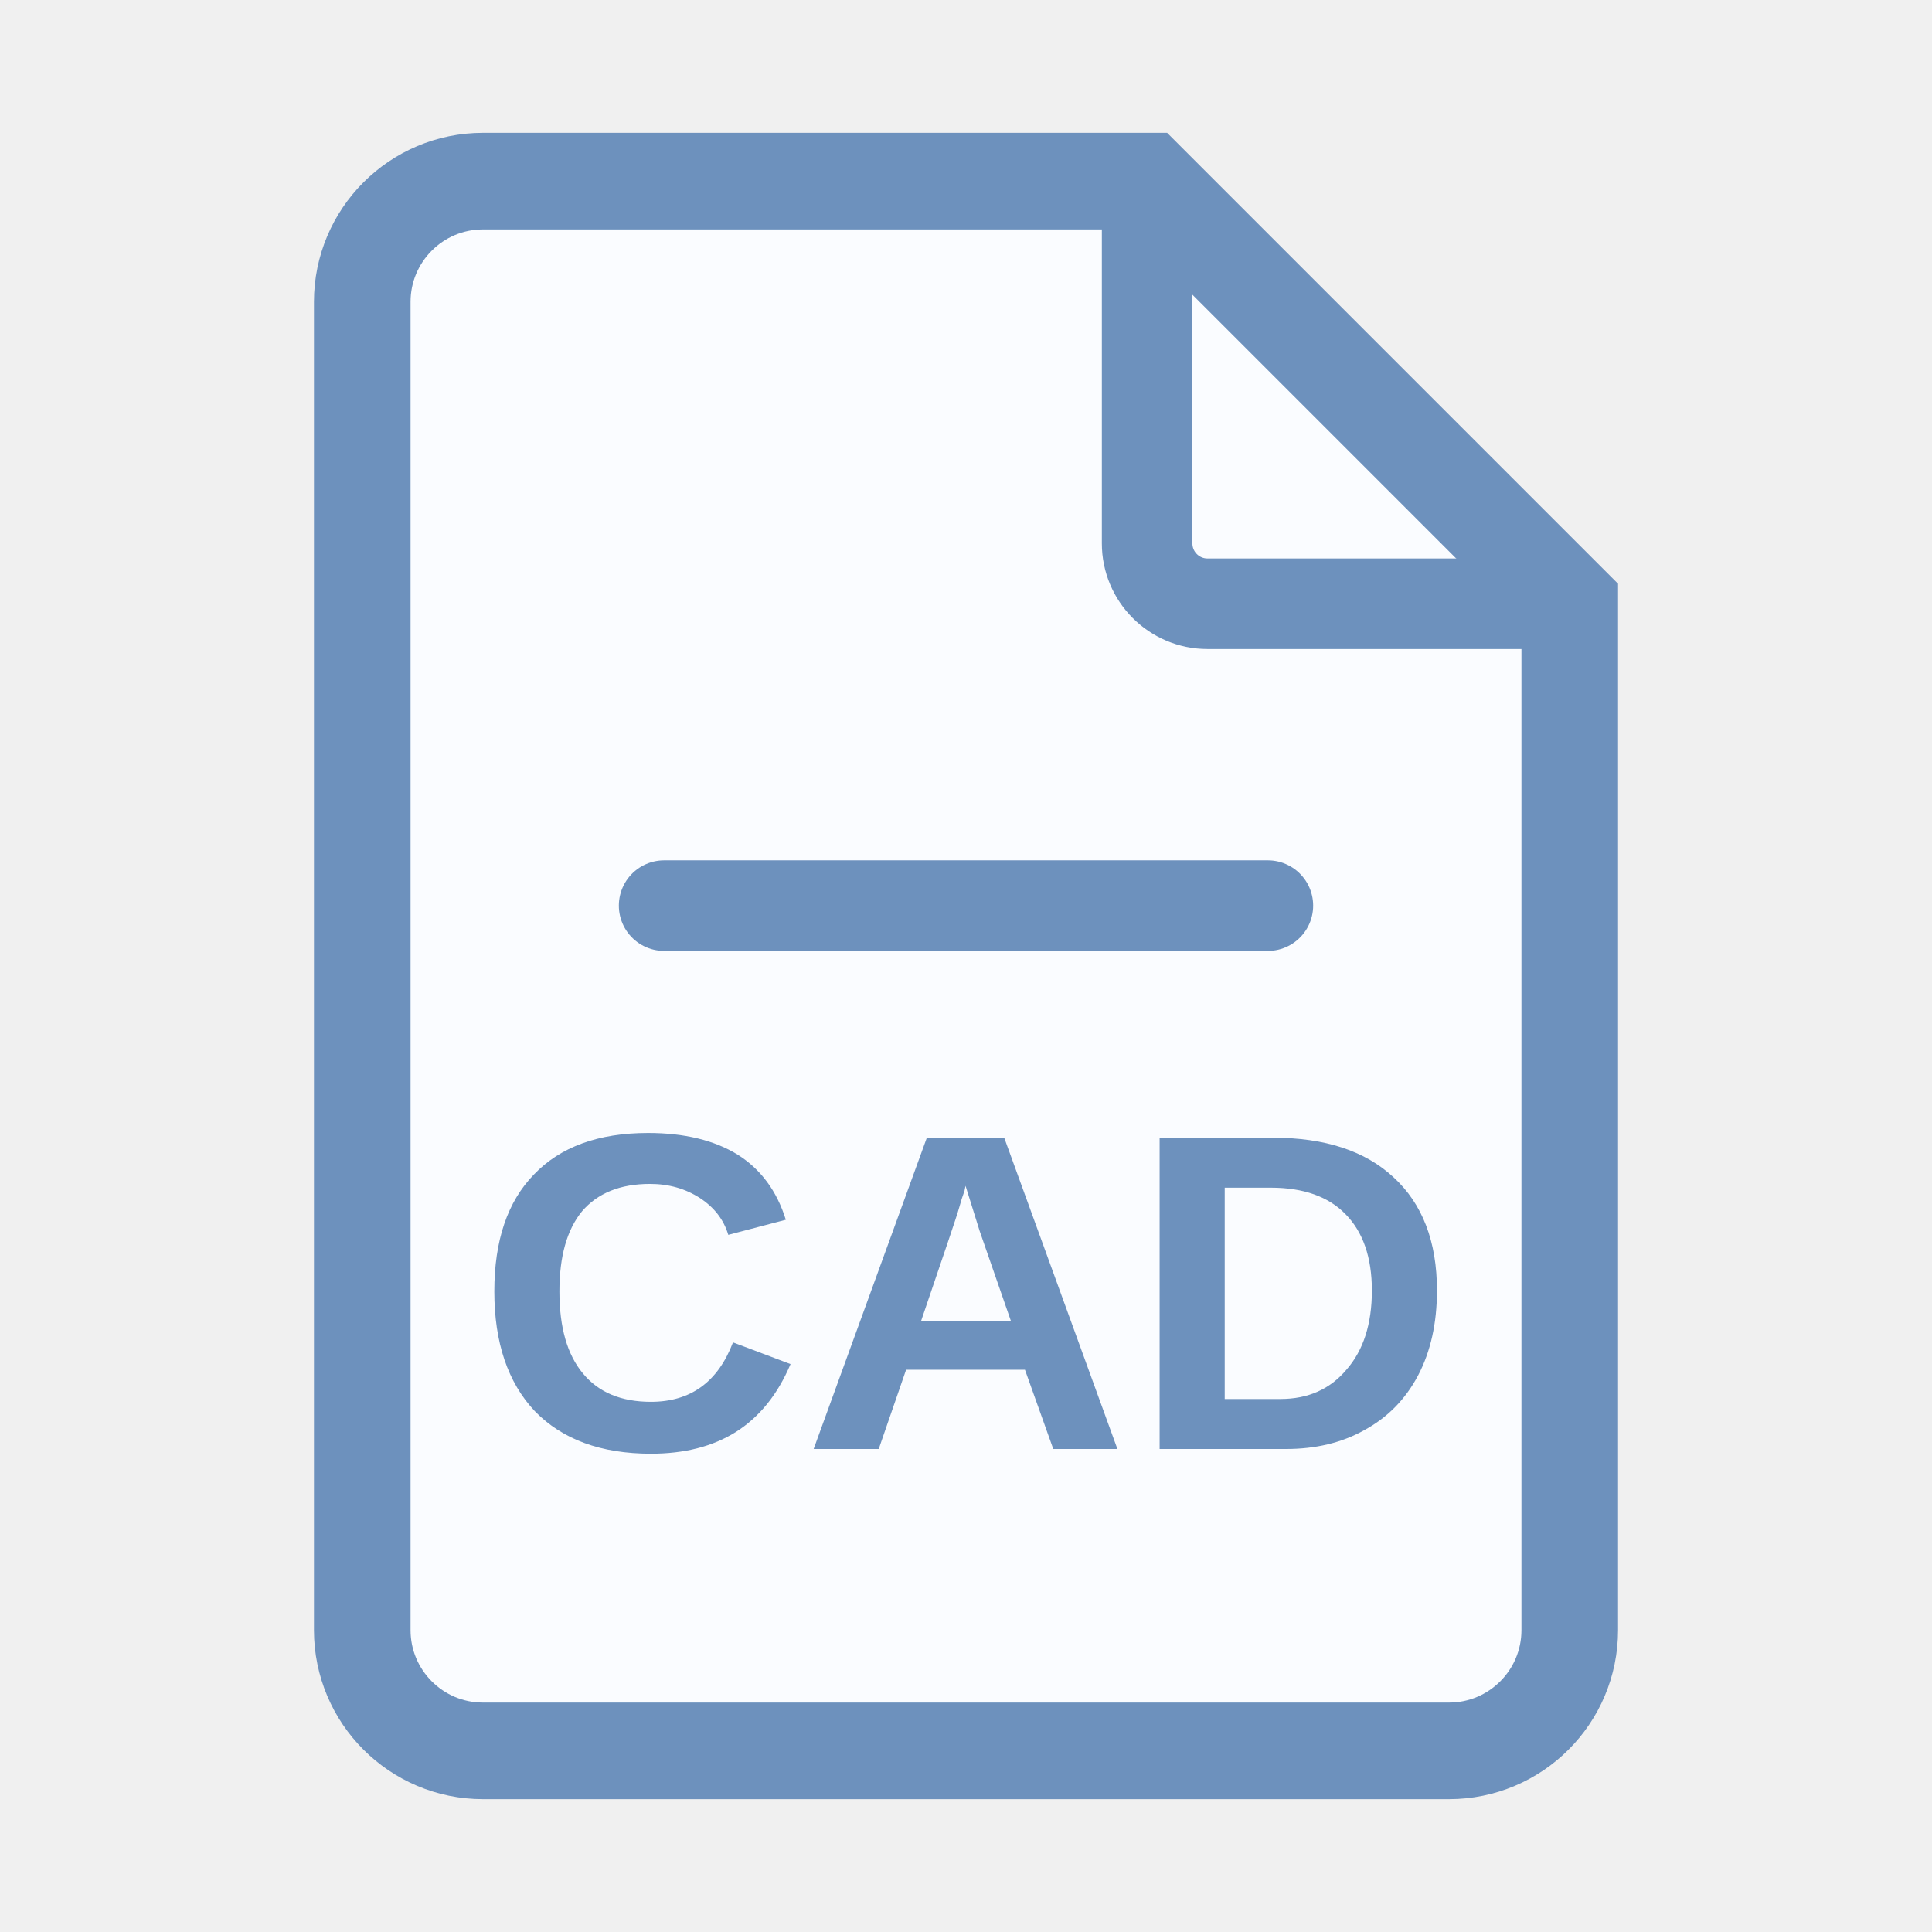
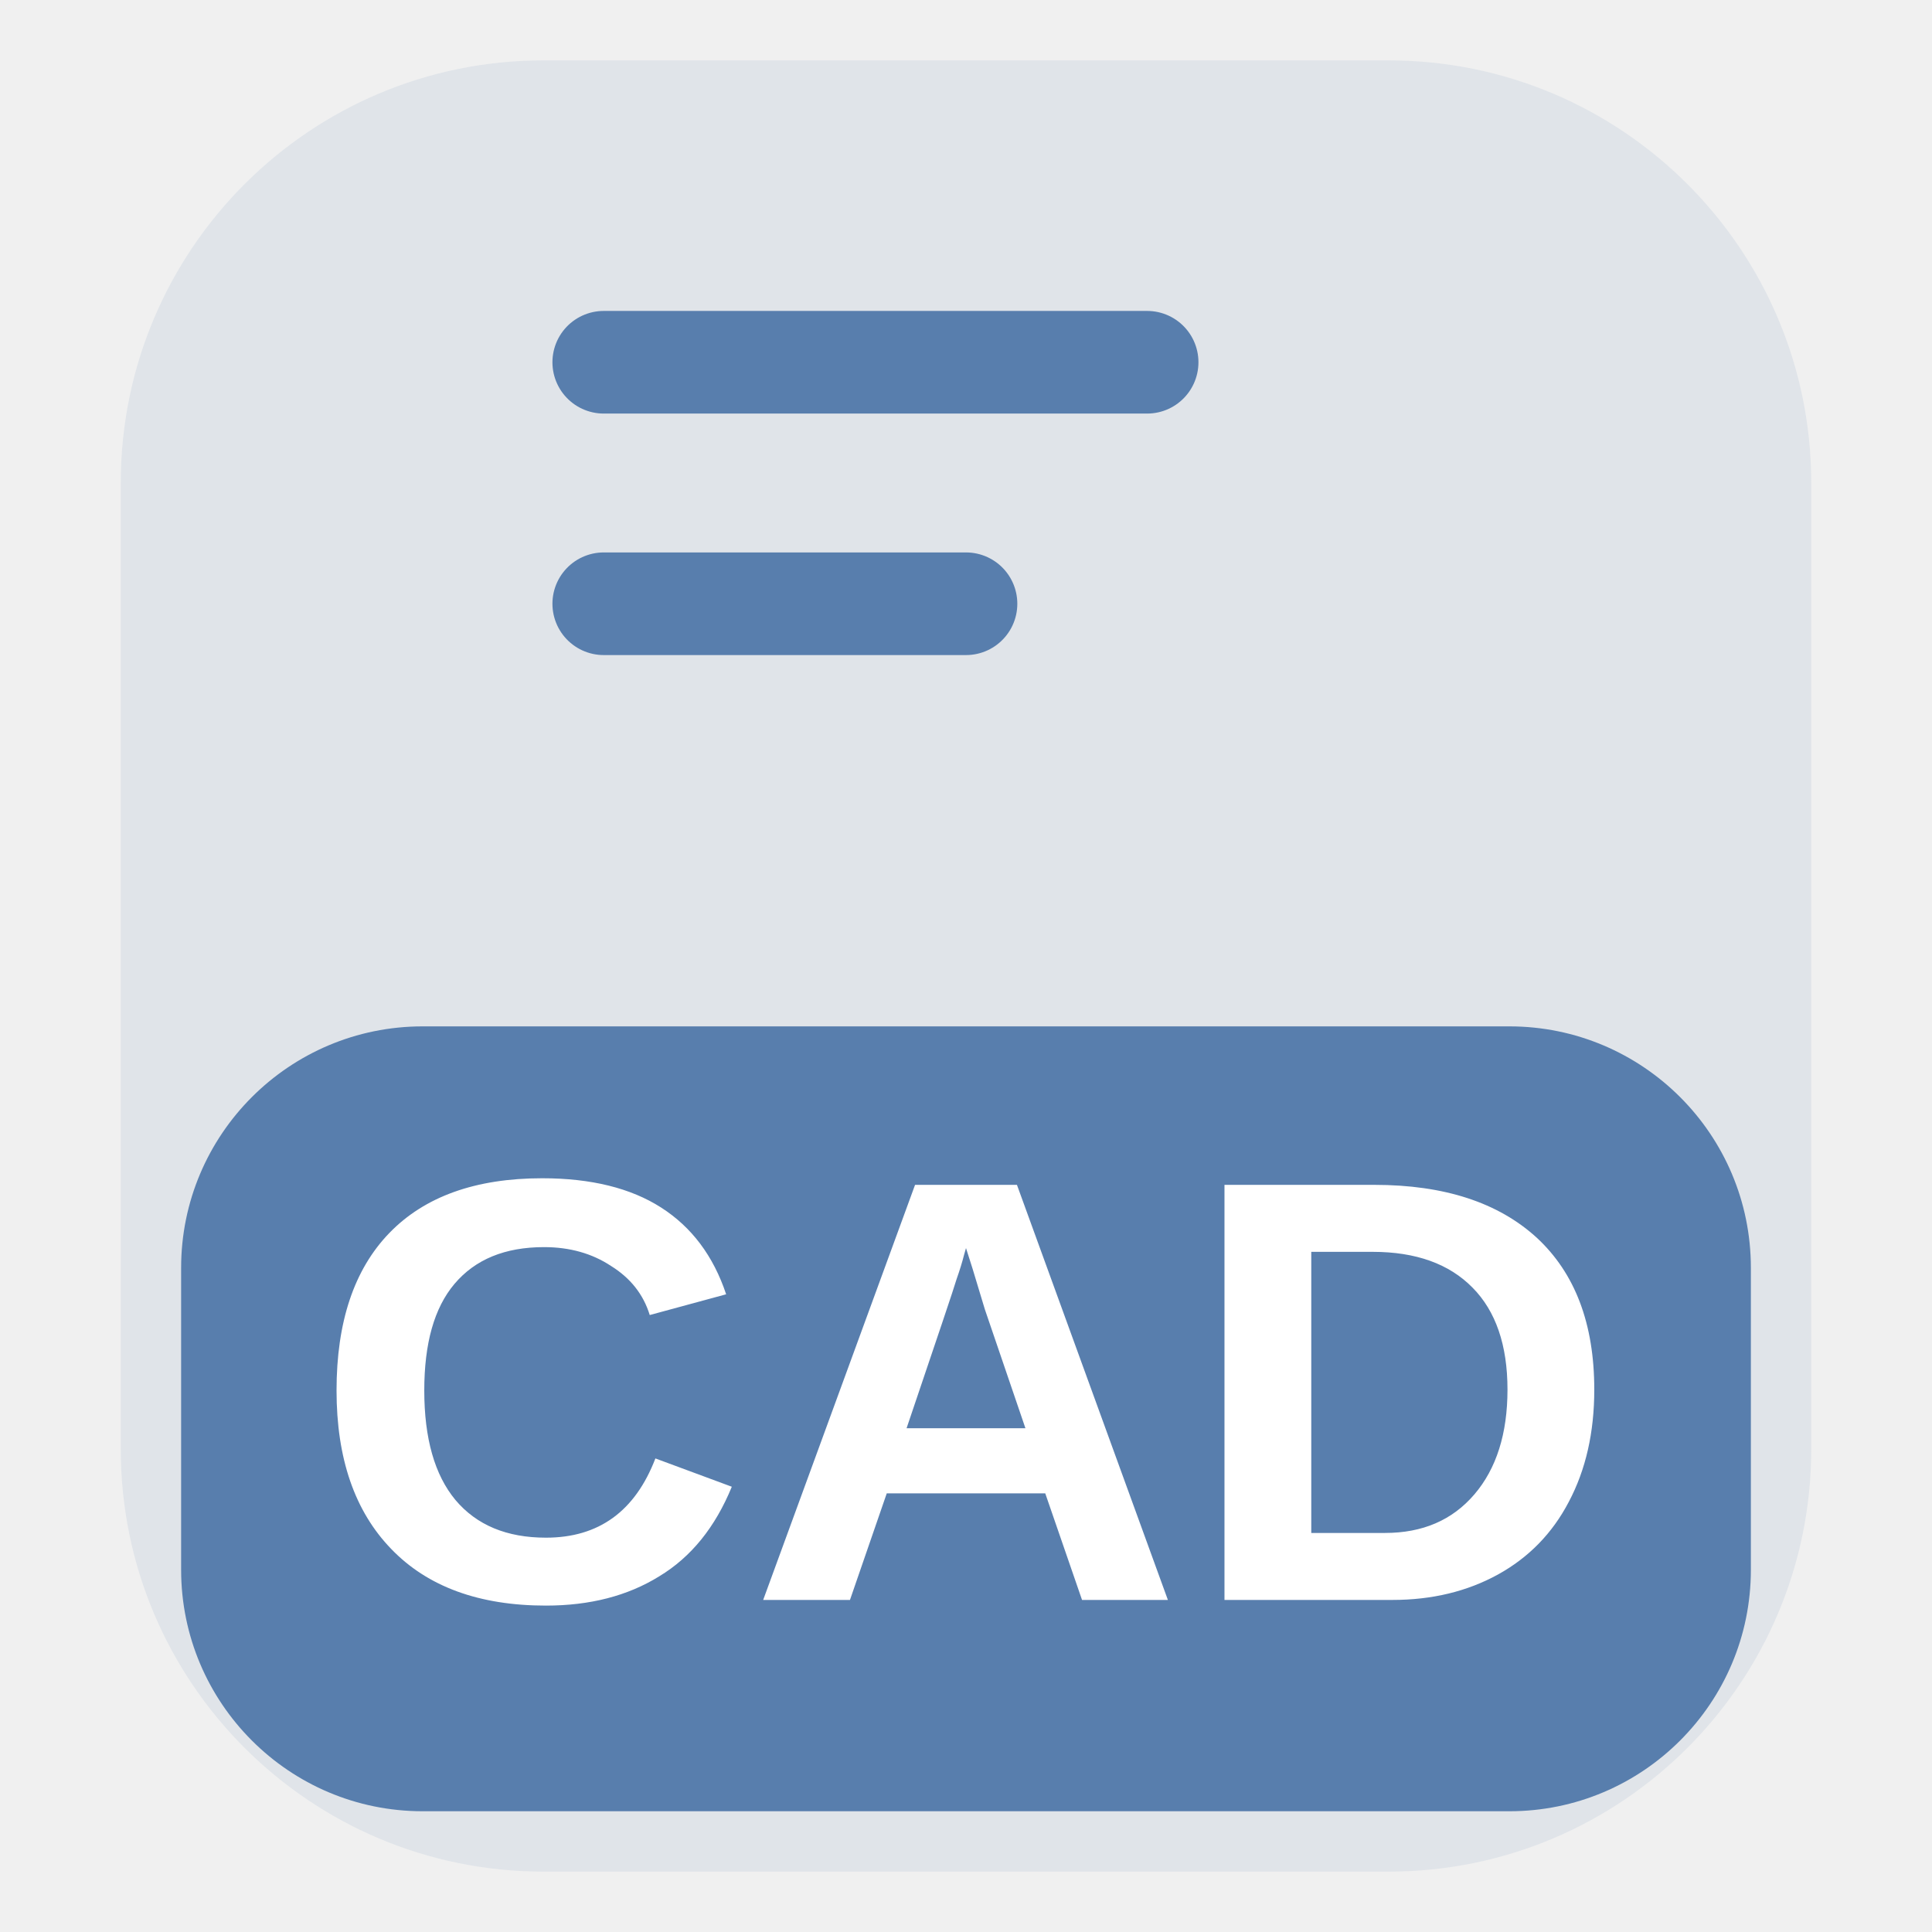
<svg xmlns="http://www.w3.org/2000/svg" viewBox="0 0 32 32">
-   <path d="M8 3h11l7 7v17a2 2 0 0 1-2 2H8a2 2 0 0 1-2-2V5a2 2 0 0 1 2-2Z" fill="#fafcff" stroke="#6d91bd" stroke-width="1.6" />
-   <path d="M19 3v6a1 1 0 0 0 1 1h6M11 15h10" fill="none" stroke="#6d91bd" stroke-width="1.5" stroke-linecap="round" stroke-linejoin="round" />
-   <text x="16" y="24" fill="#6d91bd" font-size="7.5" font-weight="600" font-family="Arial,sans-serif" text-anchor="middle">CAD</text>
+   <rect x="2" y="1" width="28" height="30" rx="7" fill="#587ead" fill-opacity=".1" />
+   <path d="M10 6h9m-9 4h6" fill="none" stroke="#587ead" stroke-width="1.7" stroke-linecap="round" stroke-linejoin="round" />
+   <rect x="3" y="17" width="26" height="13" rx="4" fill="#587ead" />
+   <text x="16" y="26.5" fill="white" font-size="10" font-weight="700" font-family="Arial,sans-serif" text-anchor="middle">CAD</text>
</svg>
